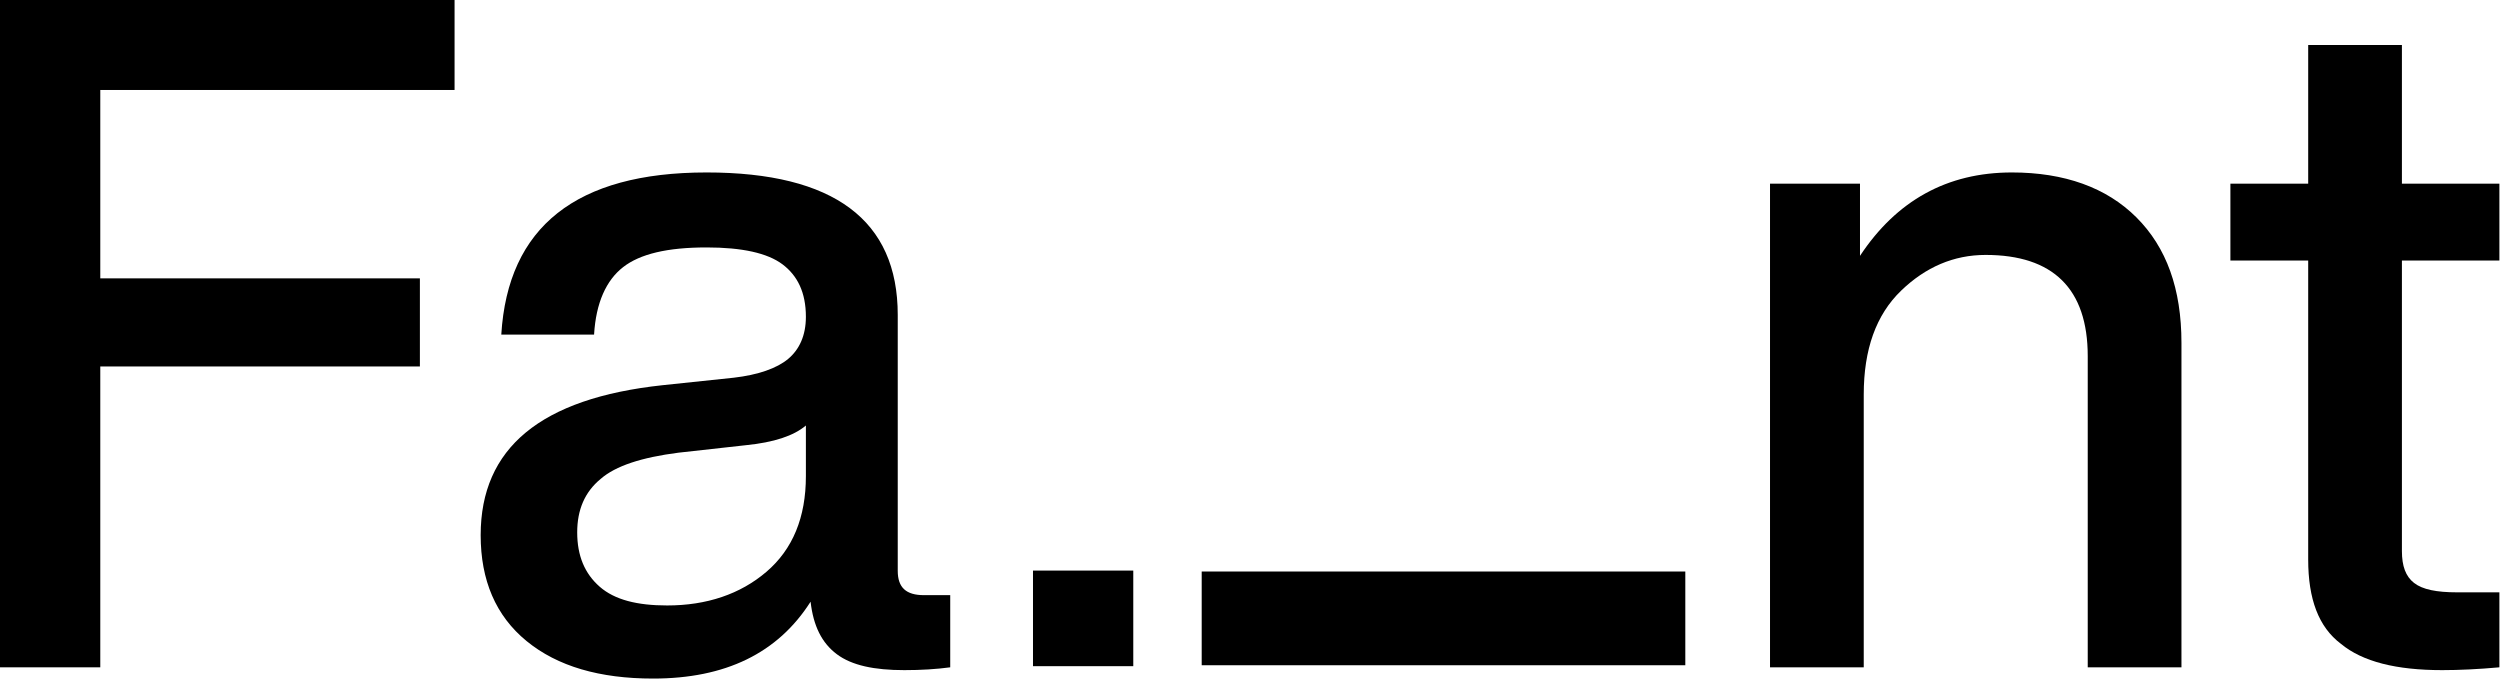
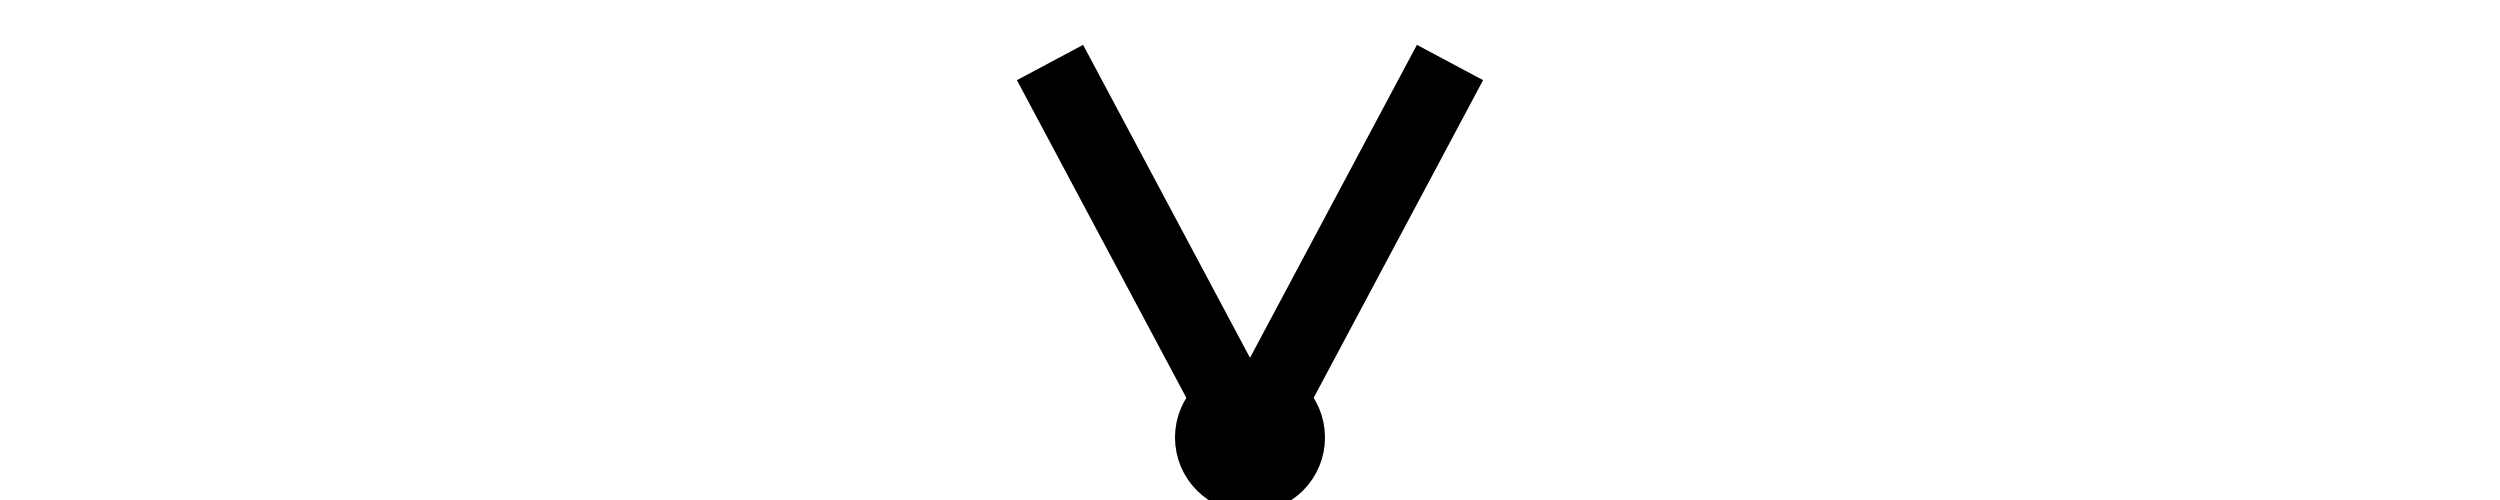
- <svg xmlns="http://www.w3.org/2000/svg" width="1227" height="334" viewBox="0 0 1227 334" fill="none">
-   <path d="M223.1 0H0V327.52H49.22V179.86H206.08V136.62H49.22V44.16H223.1V0Z" fill="black" />
-   <path d="M453.492 292.1C444.752 292.1 440.612 288.42 440.612 280.14V154.56C440.612 108.1 409.332 84.64 346.772 84.64C282.832 84.64 249.252 111.32 246.032 164.22H291.572C292.492 148.58 297.552 137.54 305.832 131.1C314.112 124.66 327.452 121.44 346.772 121.44C364.252 121.44 376.672 124.2 384.032 129.72C391.392 135.24 395.532 143.52 395.532 155.48C395.532 164.68 392.312 171.58 386.792 176.18C381.272 180.78 372.072 184 360.112 185.38L325.152 189.06C265.352 195.5 235.912 219.88 235.912 262.66C235.912 284.74 243.272 302.22 258.452 314.64C273.632 327.06 294.332 333.04 320.552 333.04C355.972 333.04 381.732 320.62 397.832 295.32C399.212 307.28 403.352 315.56 410.712 321.08C418.072 326.6 429.112 328.9 443.832 328.9C452.112 328.9 459.472 328.44 466.372 327.52V292.1H453.492ZM327.452 297.16C312.732 297.16 301.692 294.4 294.332 287.96C286.972 281.52 283.292 272.78 283.292 261.28C283.292 250.24 286.972 241.5 294.792 235.06C302.152 228.62 315.032 224.48 332.972 222.18L366.092 218.5C379.892 217.12 389.552 213.9 395.532 208.84V233.68C395.532 253.92 389.092 269.56 376.212 280.6C363.332 291.64 346.772 297.16 327.452 297.16Z" fill="black" />
-   <path d="M987.404 84.64C955.664 84.64 930.824 98.44 912.884 125.58V90.16H868.724V327.52H914.724V193.66C914.724 171.58 920.704 154.56 933.124 142.6C945.084 131.1 958.884 125.12 974.524 125.12C1007.64 125.12 1024.66 141.68 1024.66 174.8V327.52H1070.66V168.36C1070.66 141.68 1063.3 121.44 1048.58 106.72C1033.86 92 1013.16 84.64 987.404 84.64Z" fill="black" />
-   <path d="M1226.7 90.16H1178.86V22.08H1132.86V90.16H1094.68V127.88H1132.86V274.62C1132.86 293.94 1137.92 307.74 1148.96 316.02C1159.54 324.76 1176.1 328.9 1198.64 328.9C1206.92 328.9 1216.58 328.44 1226.7 327.52V290.72H1206C1195.88 290.72 1188.98 289.34 1184.84 286.12C1180.7 282.9 1178.86 277.84 1178.86 270.48V127.88H1226.7V90.16Z" fill="black" />
-   <path d="M556.212 280.04H506.992V326.96H556.212V280.04ZM827.152 280.5H589.792V326.5H827.152V280.5Z" fill="black" />
+ <svg xmlns="http://www.w3.org/2000/svg" width="2000" height="400" viewBox="0 0 2000 400" fill="none">
+   <g transform="translate(1000, 350)">
+     <circle cx="0" cy="0" r="30" stroke="black" stroke-width="60" fill="none" />
+     <line x1="0" y1="0" x2="-160" y2="-300" stroke="black" stroke-width="60" />
+     <line x1="0" y1="0" x2="160" y2="-300" stroke="black" stroke-width="60" />
+   </g>
</svg>
